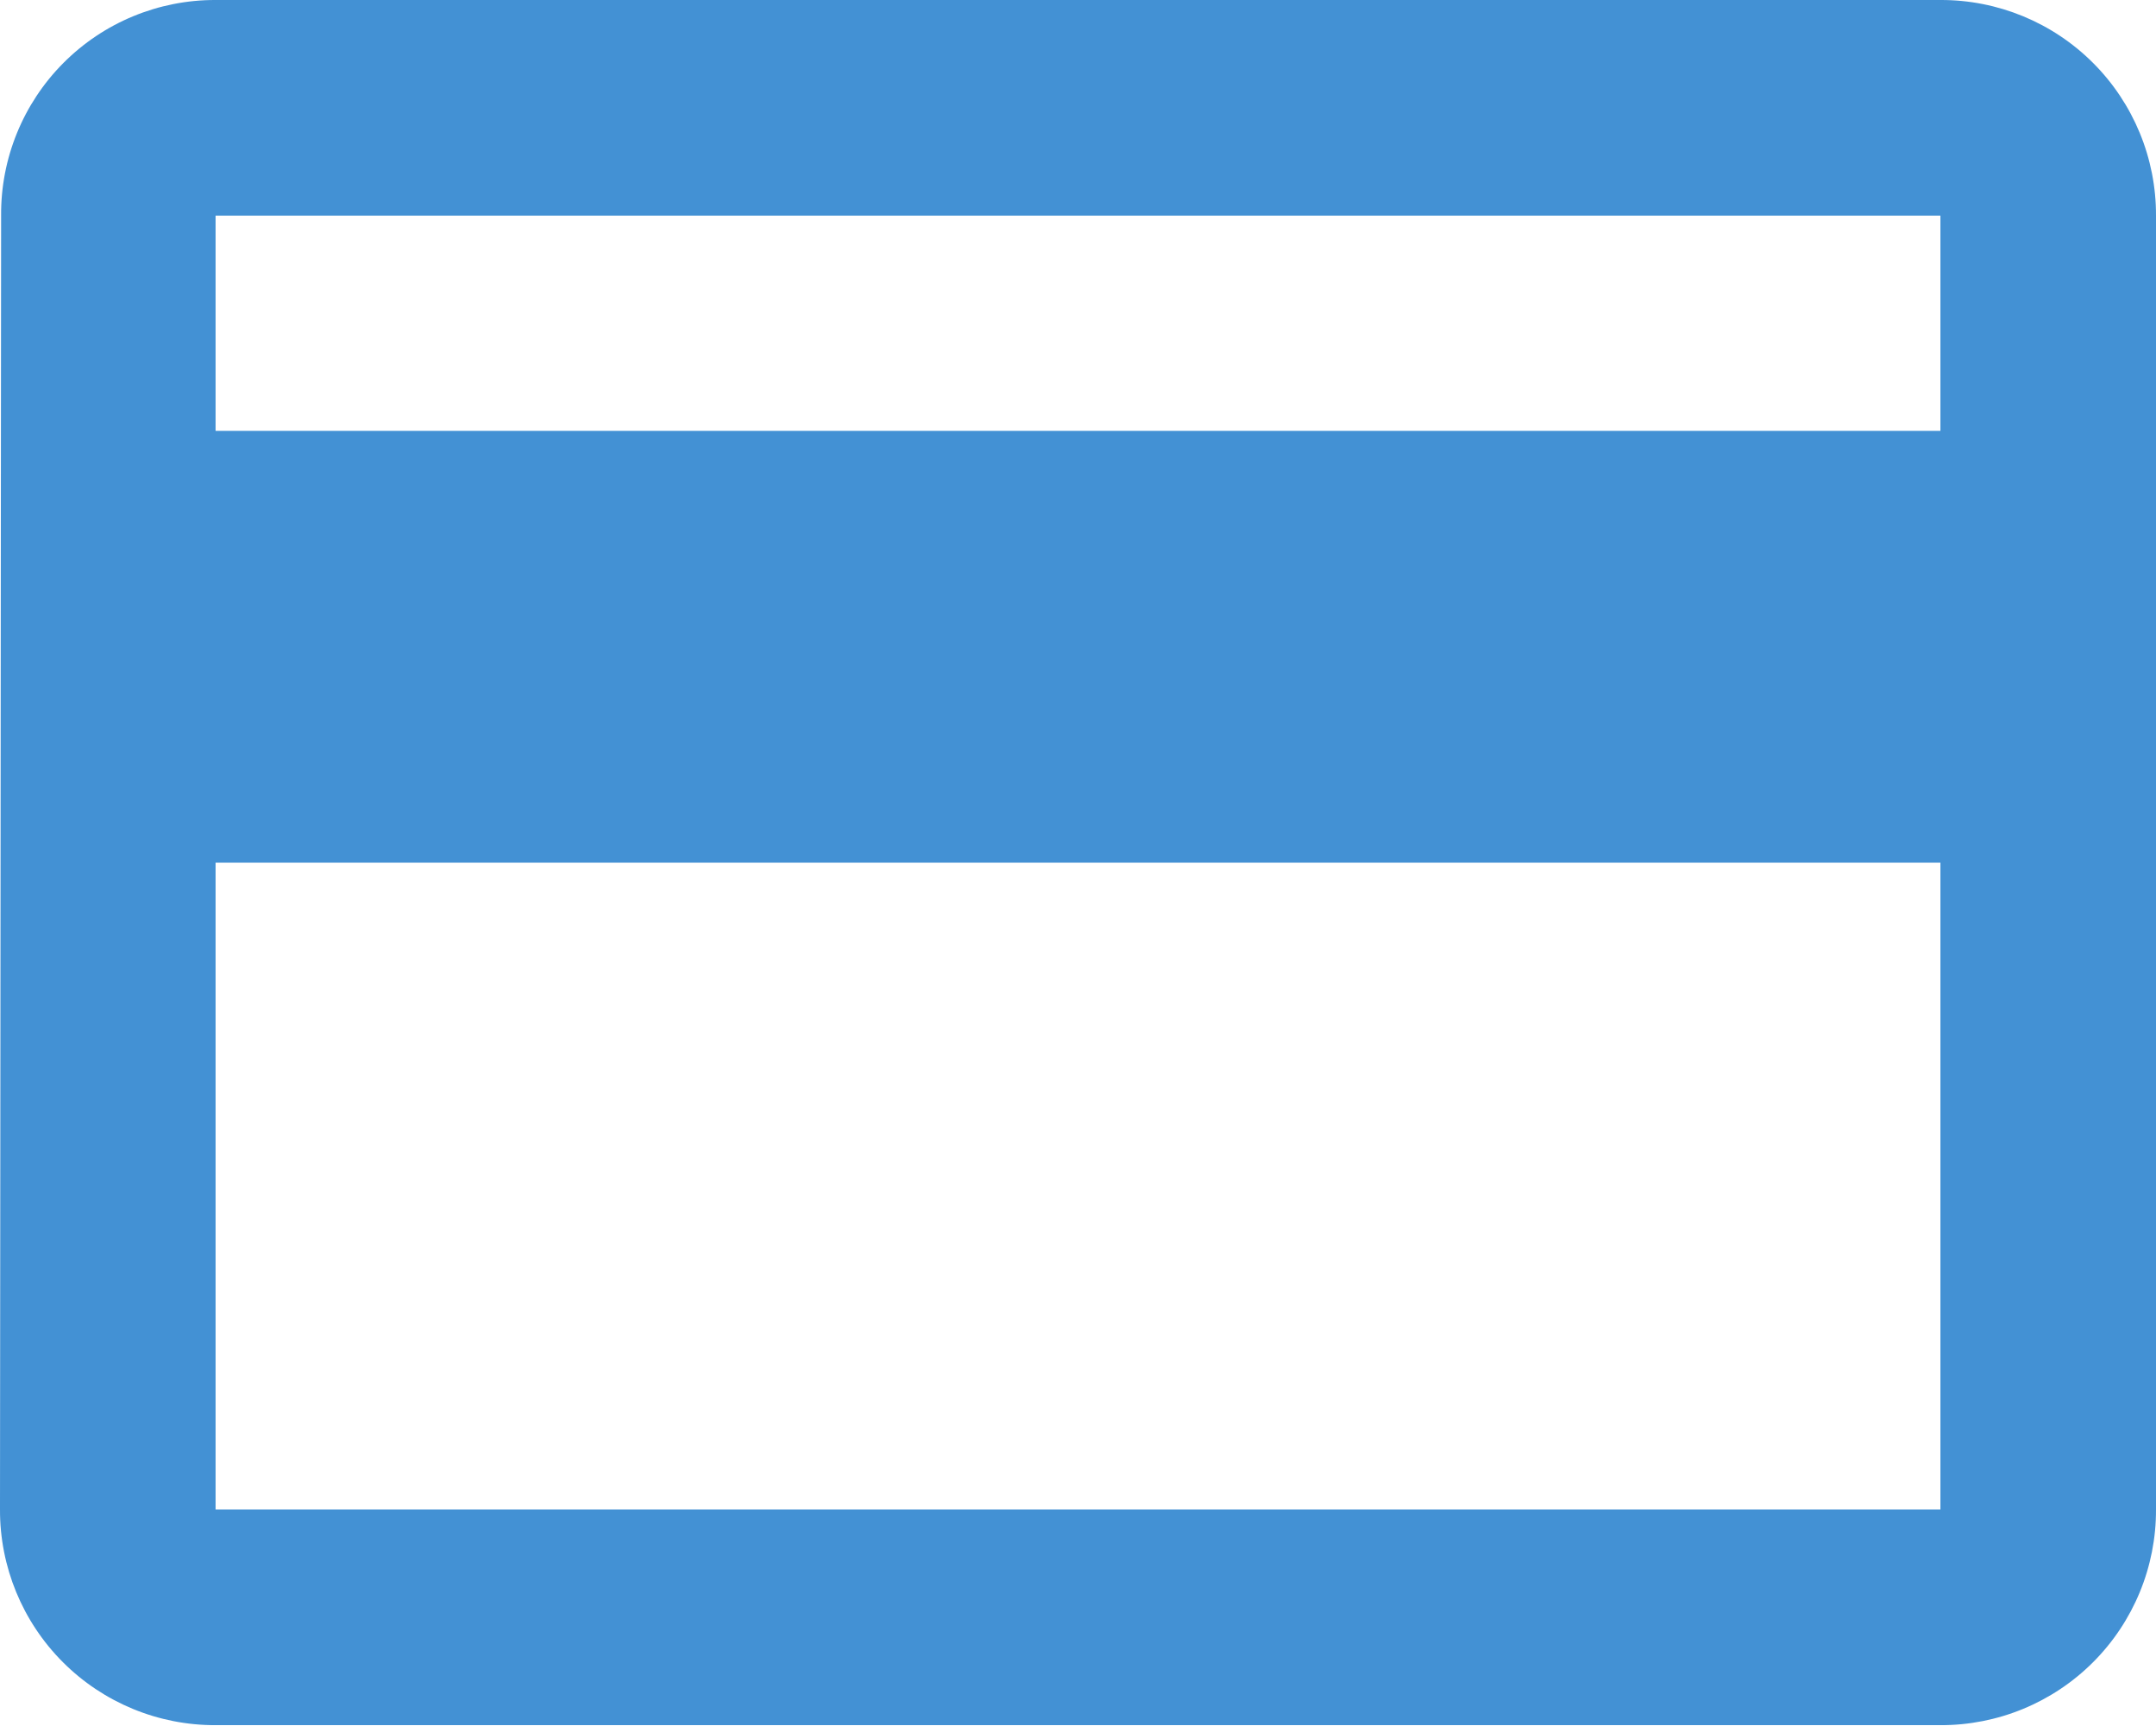
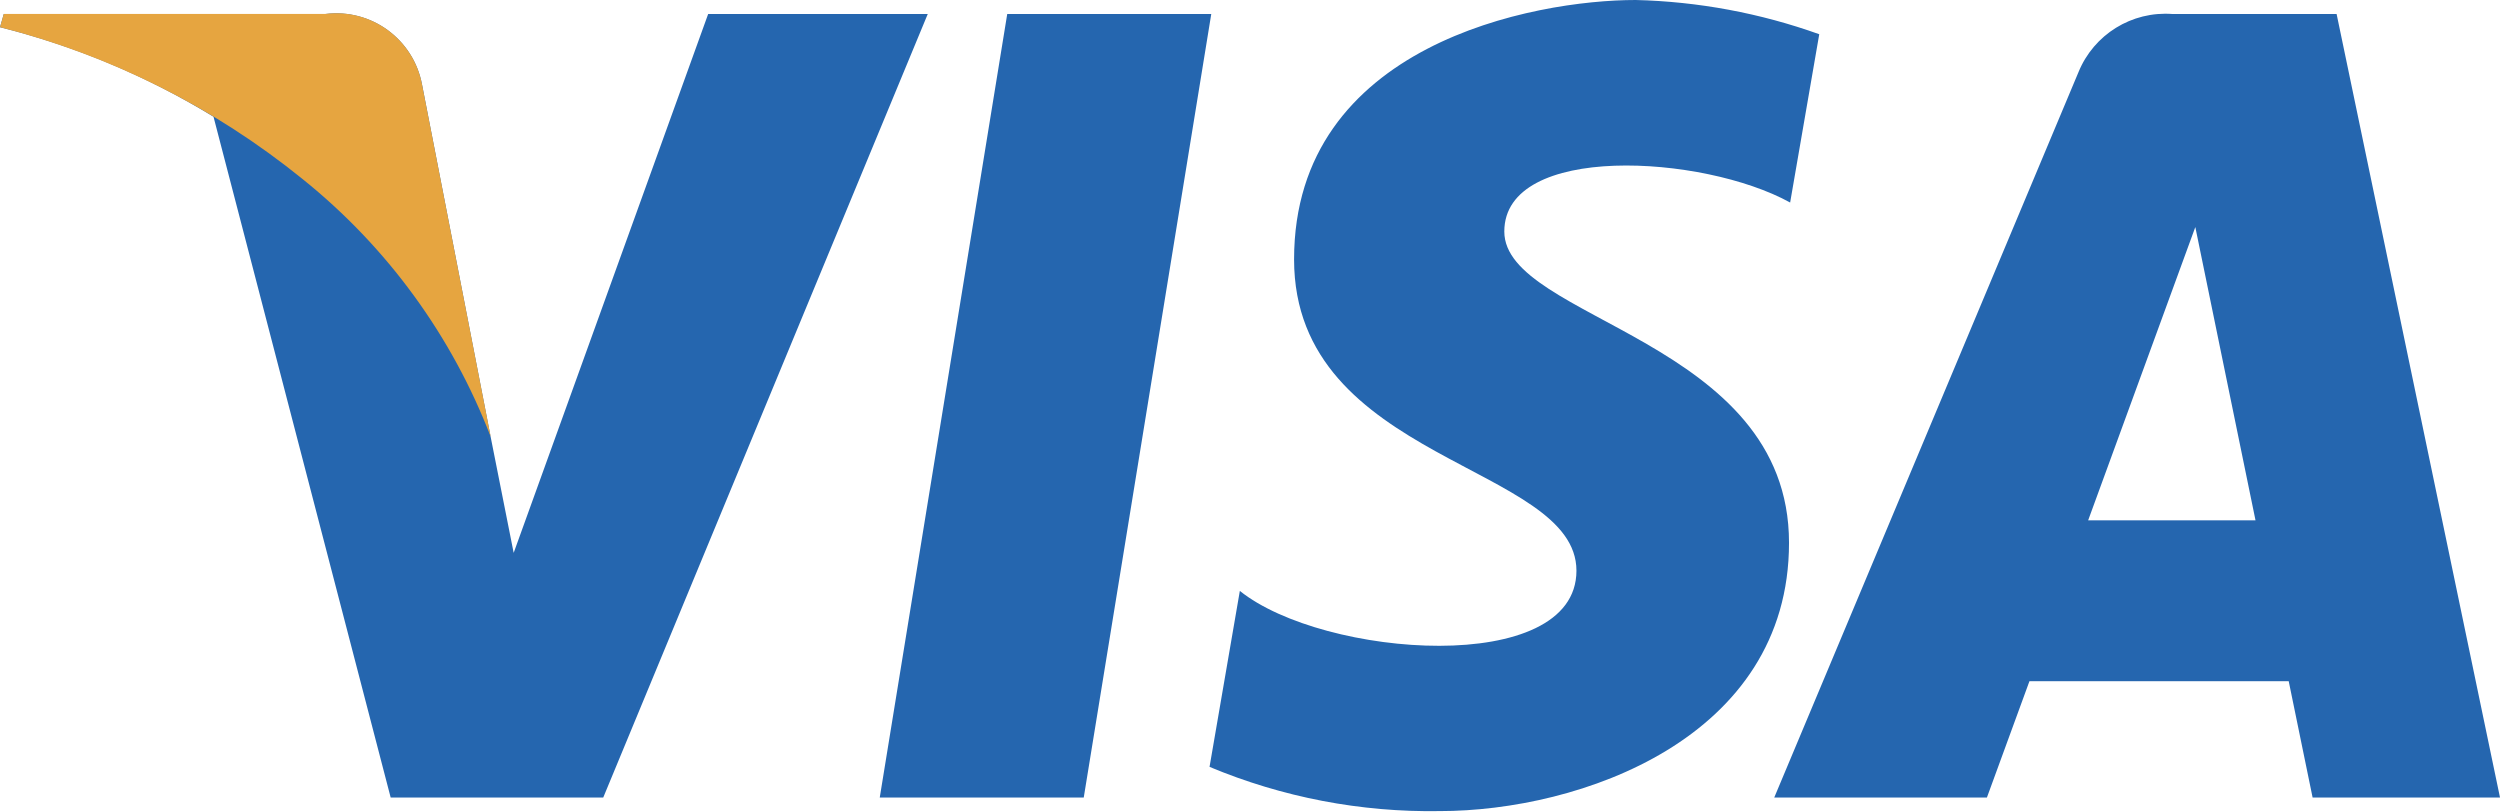
- <svg xmlns="http://www.w3.org/2000/svg" width="23.191" height="18.553" viewBox="0 0 23.191 18.553">
-   <path id="Path_42770" data-name="Path 42770" d="M22.872,4H4.319A2.3,2.3,0,0,0,2.012,6.319L2,20.234a2.311,2.311,0,0,0,2.319,2.319H22.872a2.311,2.311,0,0,0,2.319-2.319V6.319A2.311,2.311,0,0,0,22.872,4Zm0,16.234H4.319V13.277H22.872Zm0-11.6H4.319V6.319H22.872Z" transform="translate(-2 -4)" fill="#4391d4" />
+ <svg xmlns="http://www.w3.org/2000/svg" id="Visa" width="72.6" height="23.553" viewBox="0 0 72.6 23.553">
+   <g id="Group_3" data-name="Group 3" transform="translate(0 0)">
+     <path id="Path_11" data-name="Path 11" d="M31.472,23.16H25.548L29.25.407h5.925ZM20.565.407,14.917,16.055l-.669-3.371h0L12.256,2.457A2.536,2.536,0,0,0,9.448.407H.11L0,.79a22.155,22.155,0,0,1,6.2,2.6L11.345,23.16h6.173L26.942.407ZM67.158,23.16H72.6L67.855.407H63.093A2.726,2.726,0,0,0,60.357,2.1L51.524,23.16H57.7l1.235-3.378h7.529l.694,3.378ZM60.64,15.11l3.112-8.516L65.5,15.11ZM51.986,5.88,52.831.994A17.073,17.073,0,0,0,47.5,0c-2.94,0-9.92,1.284-9.92,7.533,0,5.88,8.2,5.952,8.2,9.04s-7.35,2.533-9.775.587l-.88,5.11a16.624,16.624,0,0,0,6.687,1.284c4.044,0,10.141-2.094,10.141-7.791,0-5.918-8.268-6.466-8.268-9.04s5.769-2.239,8.3-.842Z" transform="translate(0 0)" fill="#2566af" />
+   </g>
+   <path id="Path_12" data-name="Path 12" d="M14.251,23.984,12.256,13.75A2.536,2.536,0,0,0,9.448,11.7H.11L0,12.086A22.978,22.978,0,0,1,8.792,16.5,17.758,17.758,0,0,1,14.251,23.984Z" transform="translate(0 -11.296)" fill="#e6a540" />
</svg>
